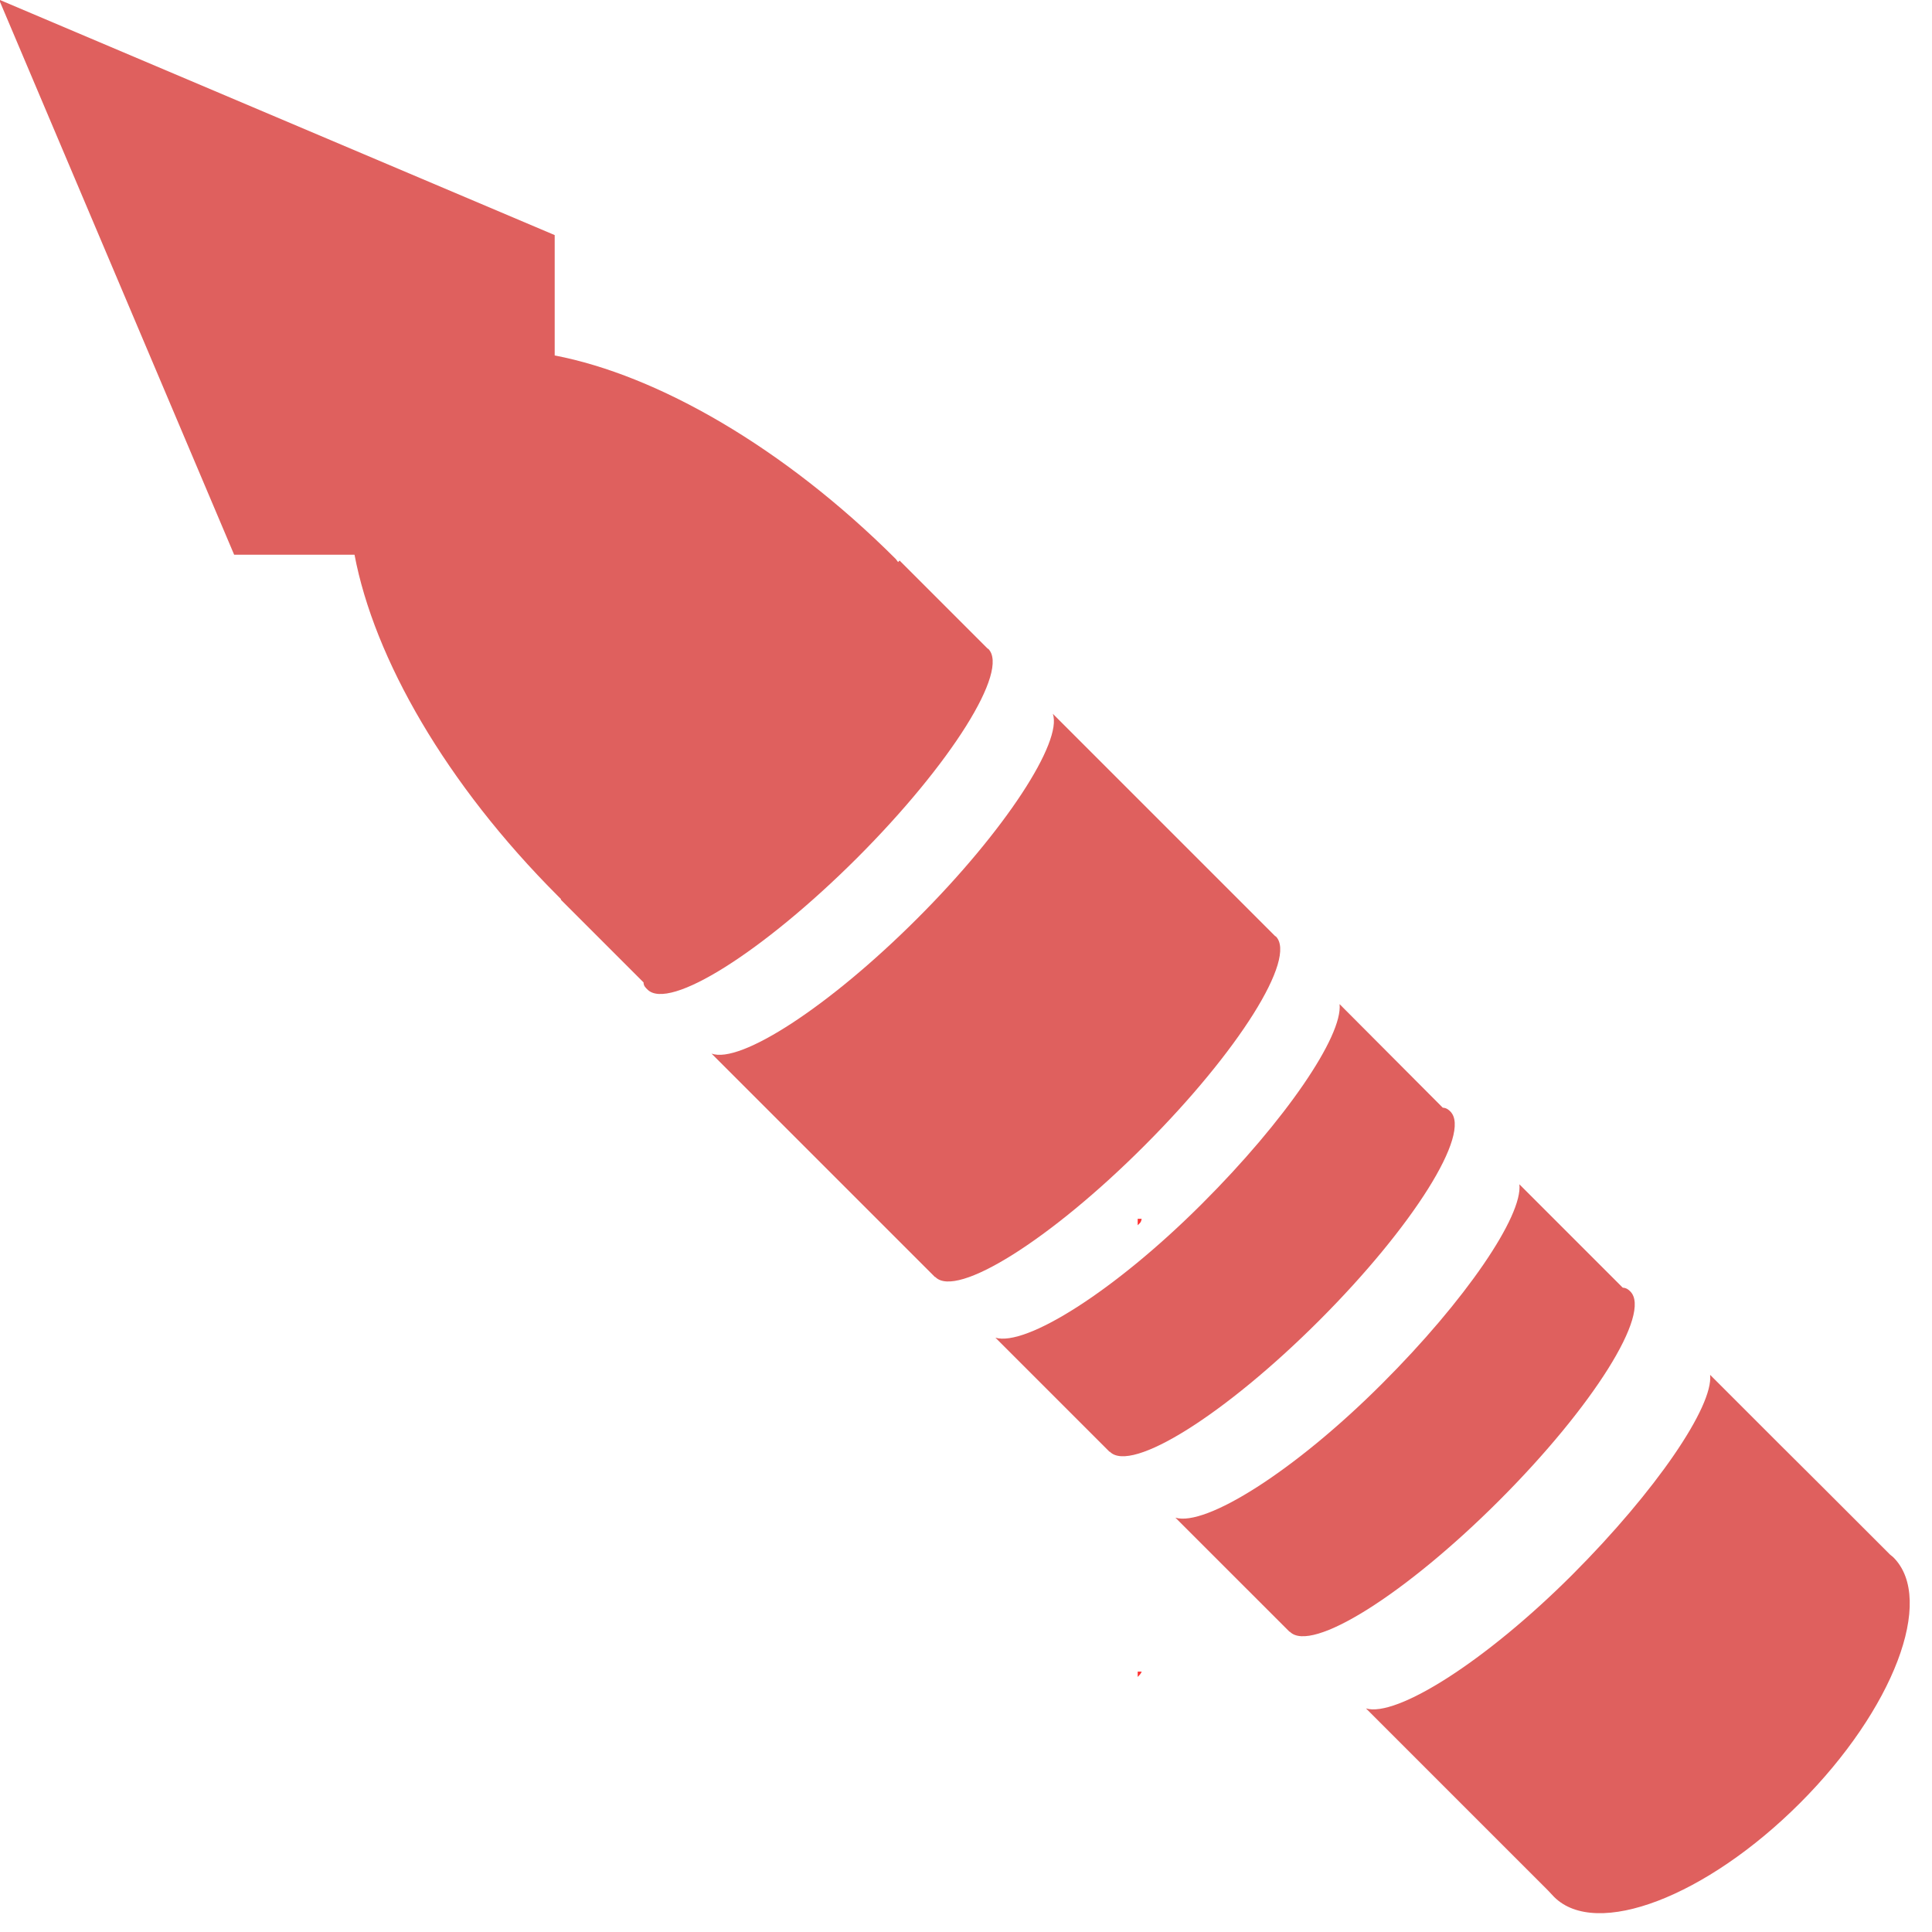
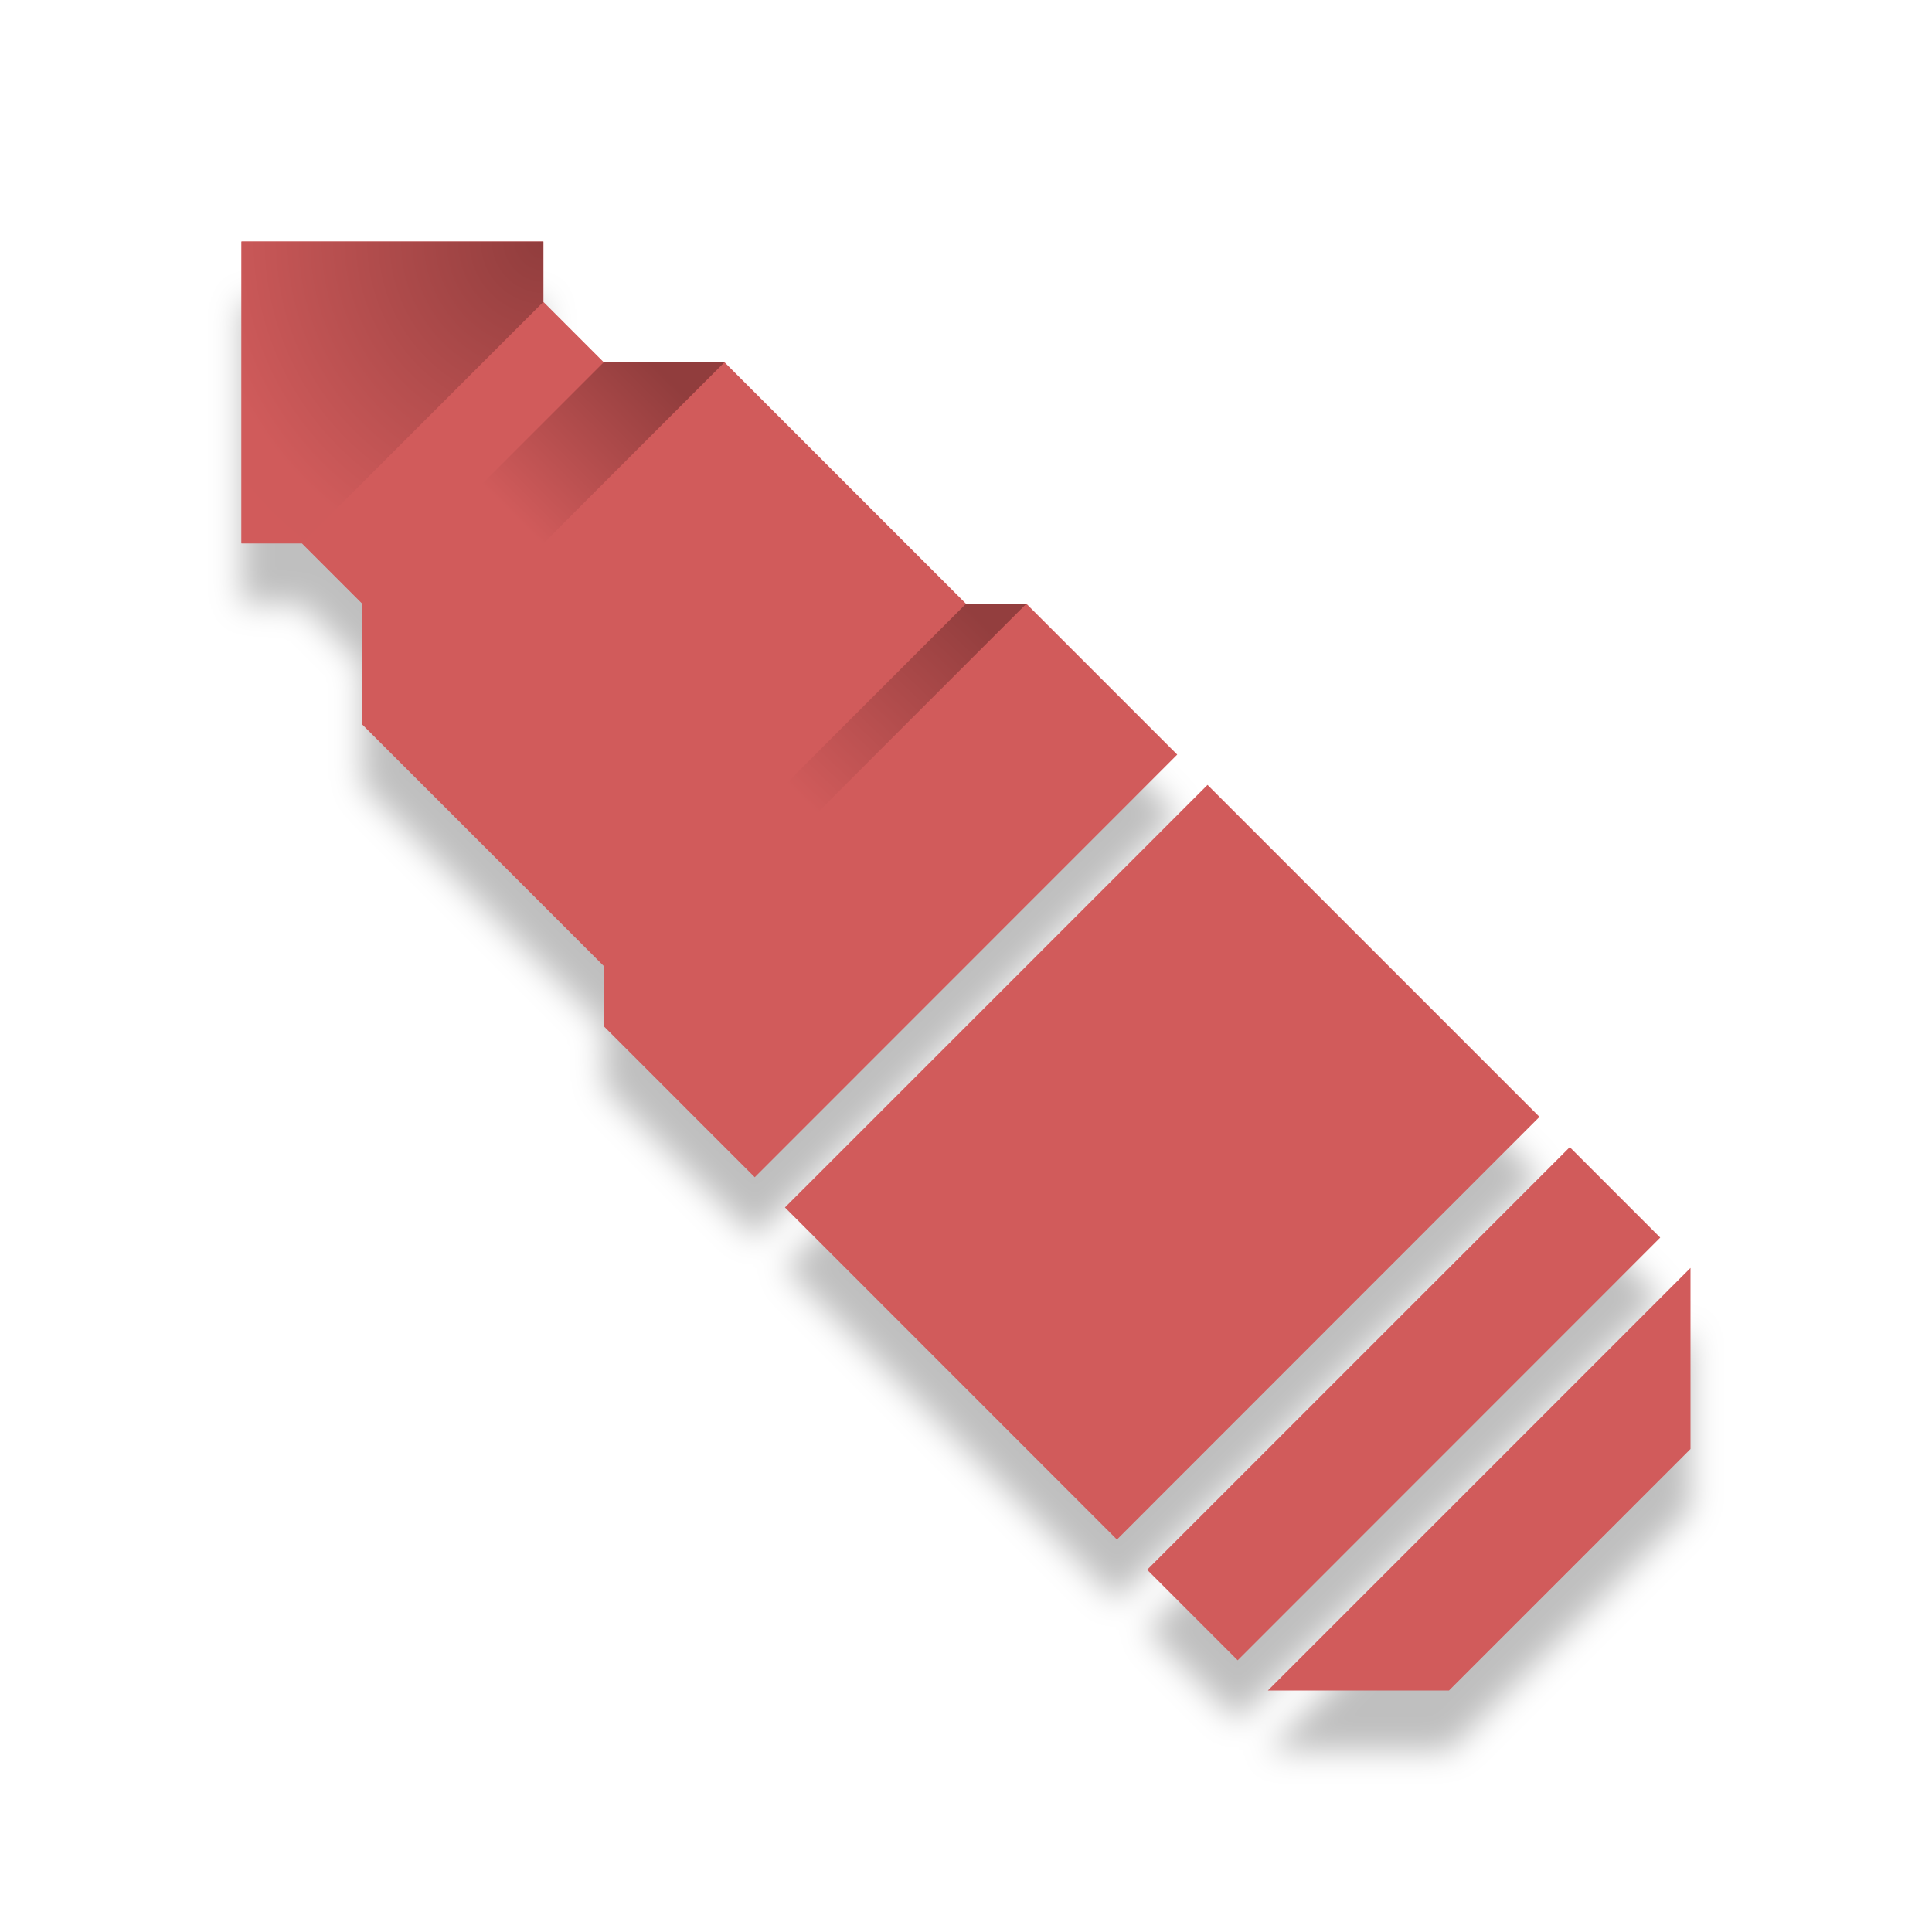
- <svg xmlns="http://www.w3.org/2000/svg" version="1.1" x="0px" y="0px" viewBox="0 0 1024 1024" style="enable-background:new 0 0 1024 1024;" xml:space="preserve">
-   <style type="text/css">
- 	.st0{display:none;}
- 	.st1{display:inline;}
- 	.st2{fill:#FFD02C;}
- 	.st3{display:inline;fill:none;}
- 	.st4{display:inline;fill:none;stroke:#FFD02C;stroke-width:2;stroke-miterlimit:10;}
- 	.st5{fill:#FF3333;}
- 	.st6{fill:#DF605E;}
- </style>
-   <g id="Layer_1" class="st0">
-     <g id="XMLID_1_" class="st1">
-       <g id="XMLID_81_">
-         <path id="XMLID_82_" class="st2" d="M512,2c68.9,0,135.6,13.5,198.5,40.1c60.7,25.7,115.3,62.5,162.1,109.3     s83.6,101.4,109.3,162.1c26.6,62.9,40.1,129.7,40.1,198.5s-13.5,135.6-40.1,198.5c-25.7,60.7-62.5,115.3-109.3,162.1     s-101.4,83.6-162.1,109.3c-62.9,26.6-129.7,40.1-198.5,40.1s-135.6-13.5-198.5-40.1c-60.7-25.7-115.3-62.5-162.1-109.3     S67.8,771.2,42.1,710.5C15.5,647.6,2,580.9,2,512s13.5-135.6,40.1-198.5c25.7-60.7,62.5-115.3,109.3-162.1S252.8,67.8,313.5,42.1     C376.4,15.5,443.1,2,512,2 M512,0C229.2,0,0,229.2,0,512s229.2,512,512,512s512-229.2,512-512S794.8,0,512,0L512,0z" />
+ <svg xmlns="http://www.w3.org/2000/svg" xmlns:xlink="http://www.w3.org/1999/xlink" width="640px" height="640px" viewBox="0 0 640 640" version="1.1">
+   <defs>
+     <path d="M549.972,409.972 L409.999,549.997 L380.006,519.995 L520.008,380.008 L549.972,409.972 Z M560,420.016 L560,480 L480,560 L420.002,560 L560,420.016 Z M509.972,369.972 L370.005,509.991 L260.023,399.979 L400.008,260.008 L509.972,369.972 Z M389.972,249.972 L250.021,389.975 L200,339.939 L200,320 L120,240 L120,200 L100,180 L80,180 L80,80 L180,80 L180,100 L200,120 L240,120 L320,200 L340,200 L389.972,249.972 Z" id="path-1" />
+     <filter x="-5.2%" y="-3.1%" width="110.4%" height="112.5%" filterUnits="objectBoundingBox" id="filter-2">
+       <feOffset dx="0" dy="20" in="SourceAlpha" result="shadowOffsetOuter1" />
+       <feGaussianBlur stdDeviation="5" in="shadowOffsetOuter1" result="shadowBlurOuter1" />
+       <feColorMatrix values="0 0 0 0 0   0 0 0 0 0   0 0 0 0 0  0 0 0 0.25 0" type="matrix" in="shadowBlurOuter1" />
+     </filter>
+     <linearGradient x1="85.495%" y1="0%" x2="43.175%" y2="42.663%" id="linearGradient-3">
+       <stop stop-color="#933E3E" offset="0%" />
+       <stop stop-color="#D15B5B" offset="100%" />
+     </linearGradient>
+     <linearGradient x1="100%" y1="19.61%" x2="59.865%" y2="60.392%" id="linearGradient-4">
+       <stop stop-color="#913D3D" offset="0%" />
+       <stop stop-color="#D15B5B" offset="100%" />
+     </linearGradient>
+     <radialGradient cx="100%" cy="0%" fx="100%" fy="0%" r="140.448%" id="radialGradient-5">
+       <stop stop-color="#913D3D" offset="0%" />
+       <stop stop-color="#D05B5B" offset="80.501%" />
+       <stop stop-color="#D15B5B" offset="100%" />
+     </radialGradient>
+   </defs>
+   <g id="Page-1" stroke="none" stroke-width="1" fill="none" fill-rule="evenodd">
+     <g id="13">
+       <g id="Combined-Shape">
+         <use fill="black" fill-opacity="1" filter="url(#filter-2)" xlink:href="#path-1" />
+         <use fill="#D15B5B" fill-rule="evenodd" xlink:href="#path-1" />
      </g>
-     </g>
-     <circle id="XMLID_5_" class="st3" cx="32" cy="32" r="32" />
-     <rect id="XMLID_22_" x="160.5" y="160" class="st4" width="704" height="704" />
-     <circle id="XMLID_24_" class="st4" cx="512.5" cy="512" r="352" />
-     <rect id="XMLID_33_" x="288" y="288" class="st4" width="448" height="449.6" />
-     <circle id="XMLID_34_" class="st4" cx="512" cy="513.6" r="224" />
-     <rect id="XMLID_35_" x="352" y="352" class="st4" width="318.3" height="318.3" />
-     <circle id="XMLID_36_" class="st4" cx="511.2" cy="511.2" r="159.2" />
-   </g>
-   <g id="Layer_3">
-     <path id="XMLID_76_" class="st5" d="M604.7,445.2v1c0.2-0.3,0.3-0.7,0.4-1H604.7z" />
-     <path id="XMLID_78_" class="st5" d="M603,649.4c1-1,1.8-1.4,2.1-3.4H603V649.4z" />
-     <path id="XMLID_85_" class="st5" d="M603,767.1c1-1,1.8-2.1,2.1-3.1H603V767.1z" />
-     <path id="XMLID_88_" class="st5" d="M603,886v2.8c1-1,1.8-1.8,2.1-2.8H603z" />
-     <g id="XMLID_37_">
-       <path id="XMLID_65_" class="st6" d="M454.2,454.8c49.9-49.9,81-99.5,69.6-110.9c0,0-0.1-0.1-0.1-0.1l-0.1,0.1l-46.8-46.8l-0.8,0.8    c0,0-0.7-1-1.2-1.6C415.4,237,348.3,198.8,294,188.4l0-63.8L-0.5-0.2L124.1,294h63.8c10.4,55,48.5,121.6,107.9,181    c0.6,0.6,1.6,1.6,1.6,1.6l-0.2,0.2l43.9,43.9c0,1.9,1.1,2.8,2.1,3.8C354.6,535.9,404.3,504.6,454.2,454.8z" />
-       <path id="XMLID_77_" class="st6" d="M606.6,607.2c49.9-49.9,81-99.5,69.6-110.9c0,0-0.1-0.1-0.1-0.1l-0.1,0.1L558,378.3    c5.3,14.7-25.1,61.9-71.9,108.6c-46.7,46.7-93.9,77.2-109,71.5l118.5,118.5l0.1-0.1c0,0,0.1,0.1,0.1,0.1    C507.1,688.2,556.8,657.1,606.6,607.2z" />
-       <path id="XMLID_86_" class="st6" d="M637.1,638c-46.5,46.5-93.5,75.8-109.5,71l60.5,60.5l0.1-0.1c0,0,0.1,0.1,0.1,0.1    c11.4,11.4,61.1-19.8,110.9-69.6c49.9-49.9,80.9-99.4,69.5-110.8c-1-1-2.1-1.9-4-2L710,532.2C711.8,549,681.4,593.8,637.1,638z" />
-       <path id="XMLID_89_" class="st6" d="M943.5,765.8l-37.1-37.1c1.8,16.7-28.7,61.5-72.9,105.8c-46.5,46.5-93.5,75.8-109.5,71    l60.5,60.5l0,0l35.9,35.9c1.1,1.1,2.2,2.4,3.3,3.5c22.3,22.3,80.7-0.1,130.3-49.7c49.6-49.6,71.8-107.9,49.6-130.2    c-0.8-0.8-1.7-1.3-2.4-2.1l-37.1-37.1L943.5,765.8z" />
-       <path id="XMLID_38_" class="st6" d="M732.5,733.4c-46.5,46.5-93.5,75.8-109.5,71l60.5,60.5l0.1-0.1c0,0,0.1,0.1,0.1,0.1    c11.4,11.4,61.1-19.8,110.9-69.6c49.9-49.9,80.9-99.4,69.5-110.8c-1-1-2.1-1.9-4-2l-54.8-54.8    C807.2,644.4,776.8,689.2,732.5,733.4z" />
+       <polygon id="Path-46" fill="url(#linearGradient-3)" points="320 200 200 320 200 340 340 200" />
+       <polygon id="Path-45" fill="url(#linearGradient-4)" points="120 199.995 200 120 240 120 120 239.995" />
+       <polygon id="Path-47" fill="url(#radialGradient-5)" points="80 80 180 80 180 100 100 180 80 180" />
    </g>
  </g>
</svg>
